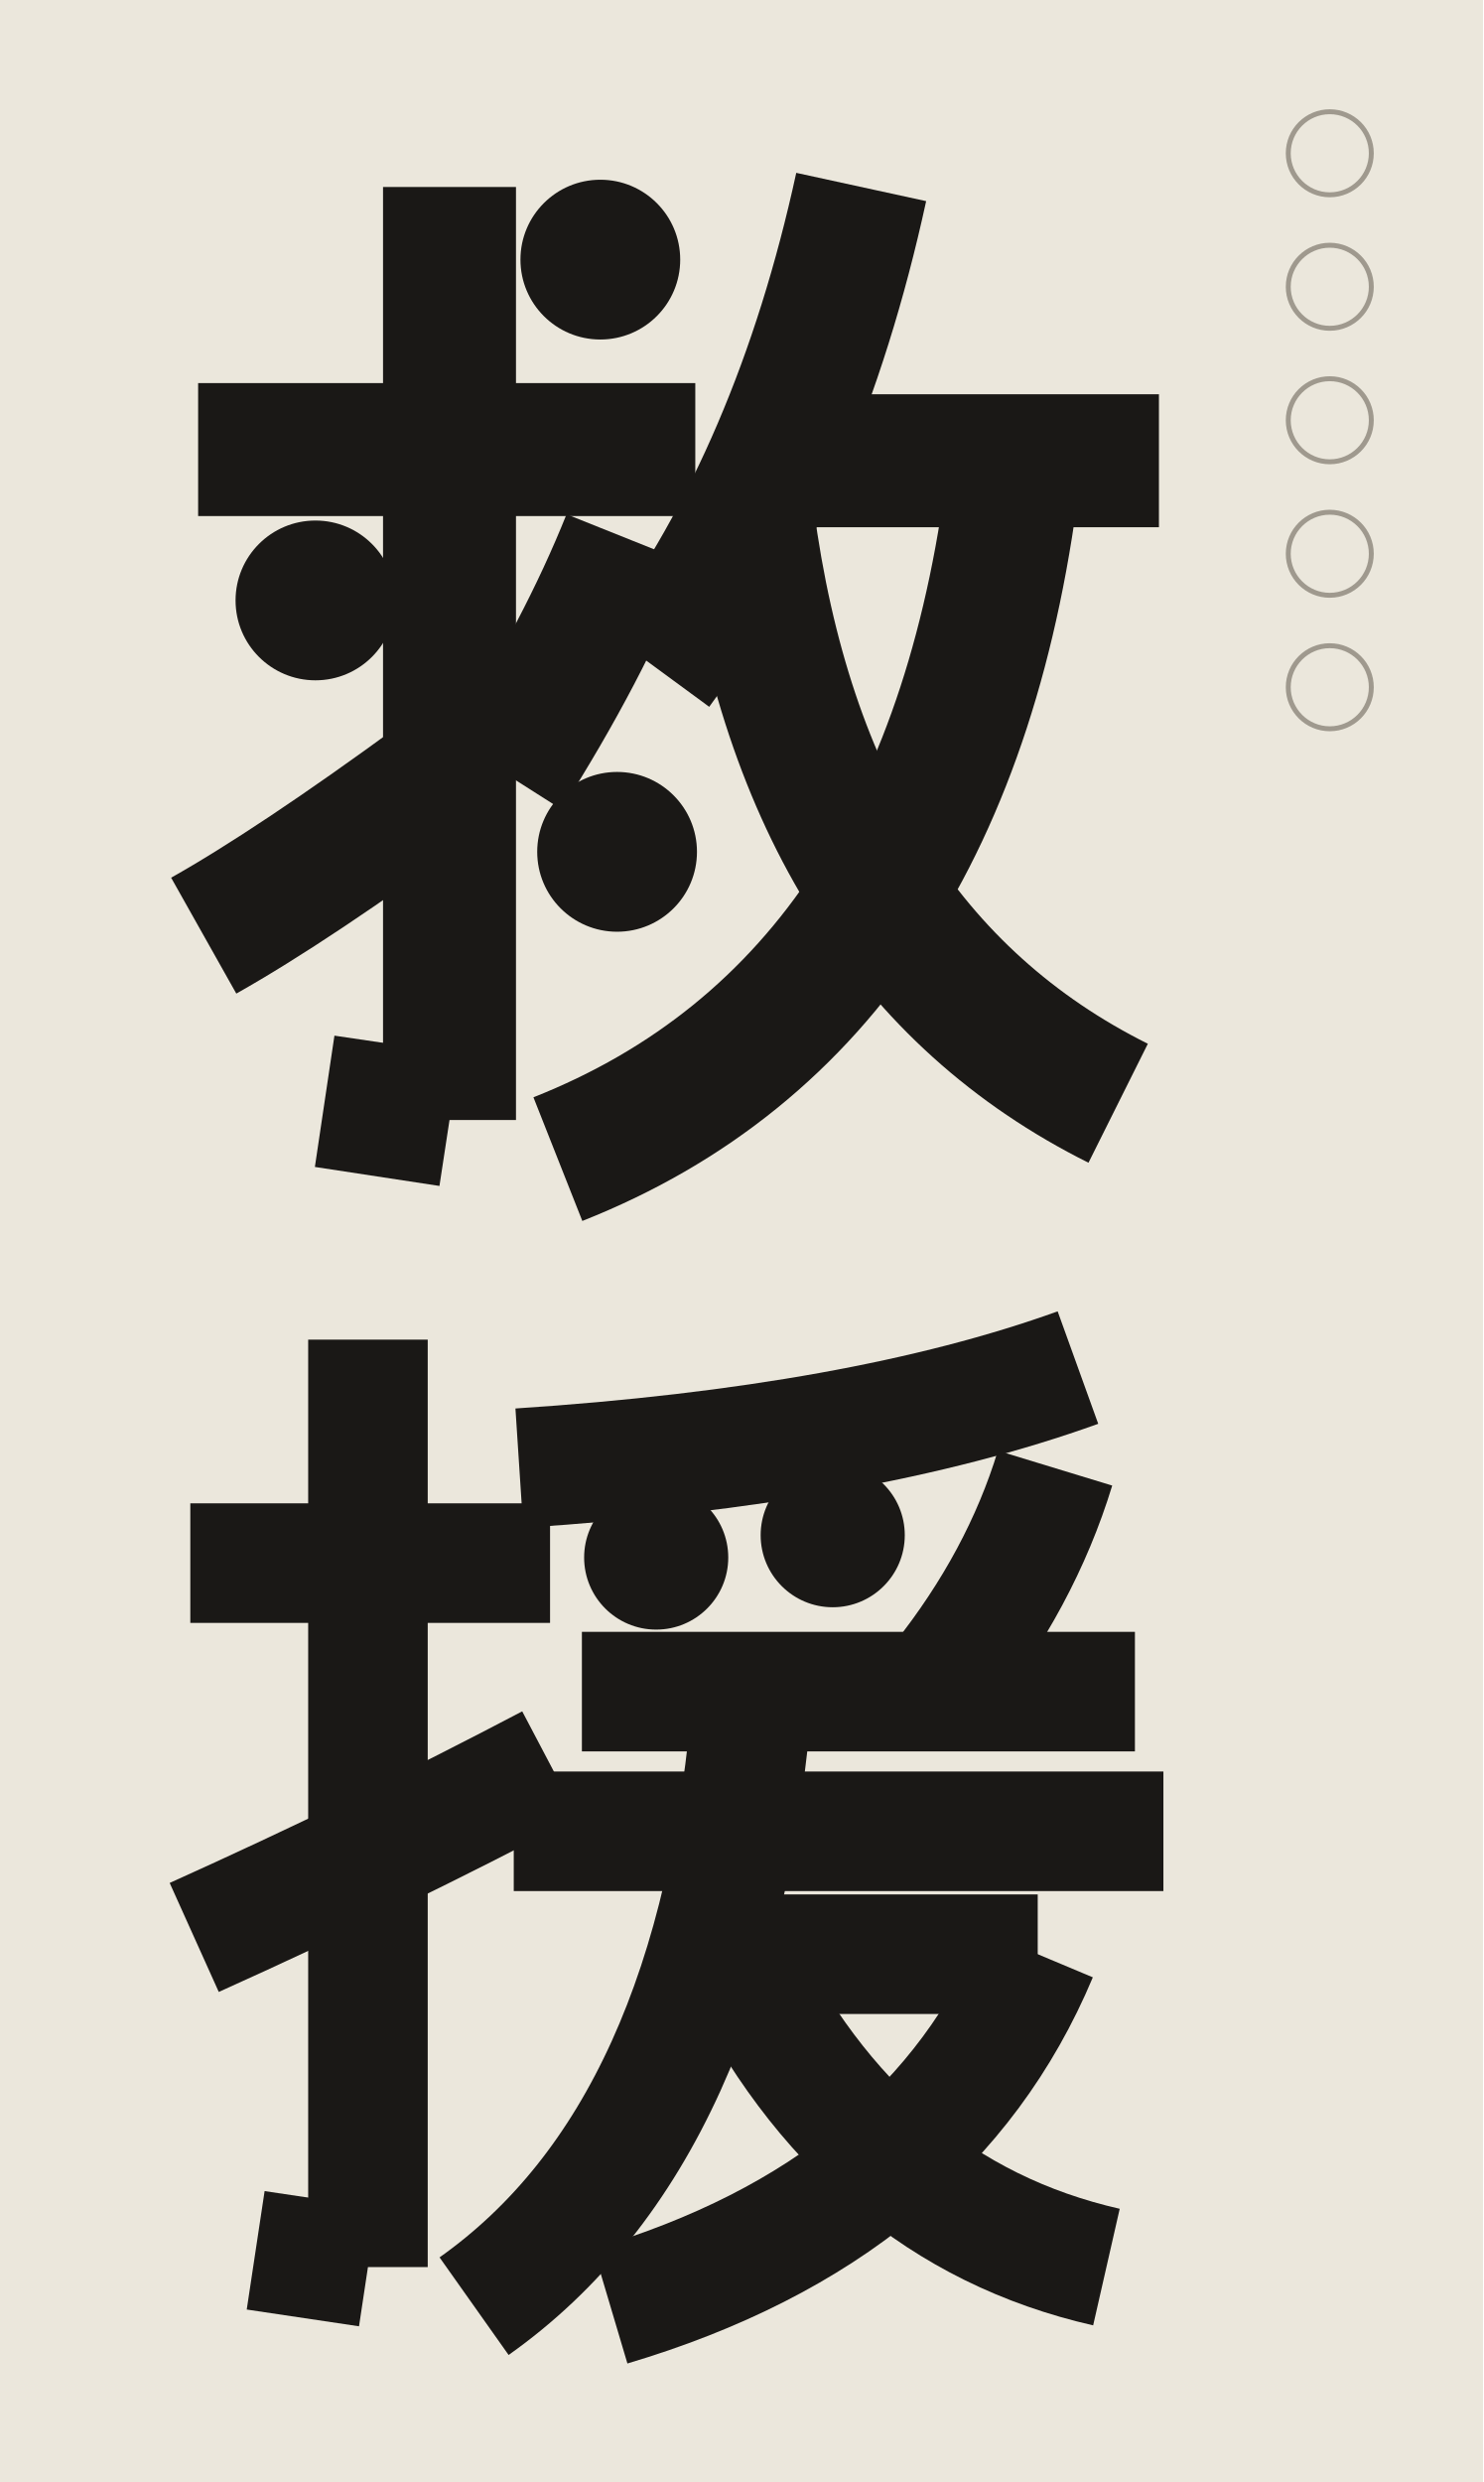
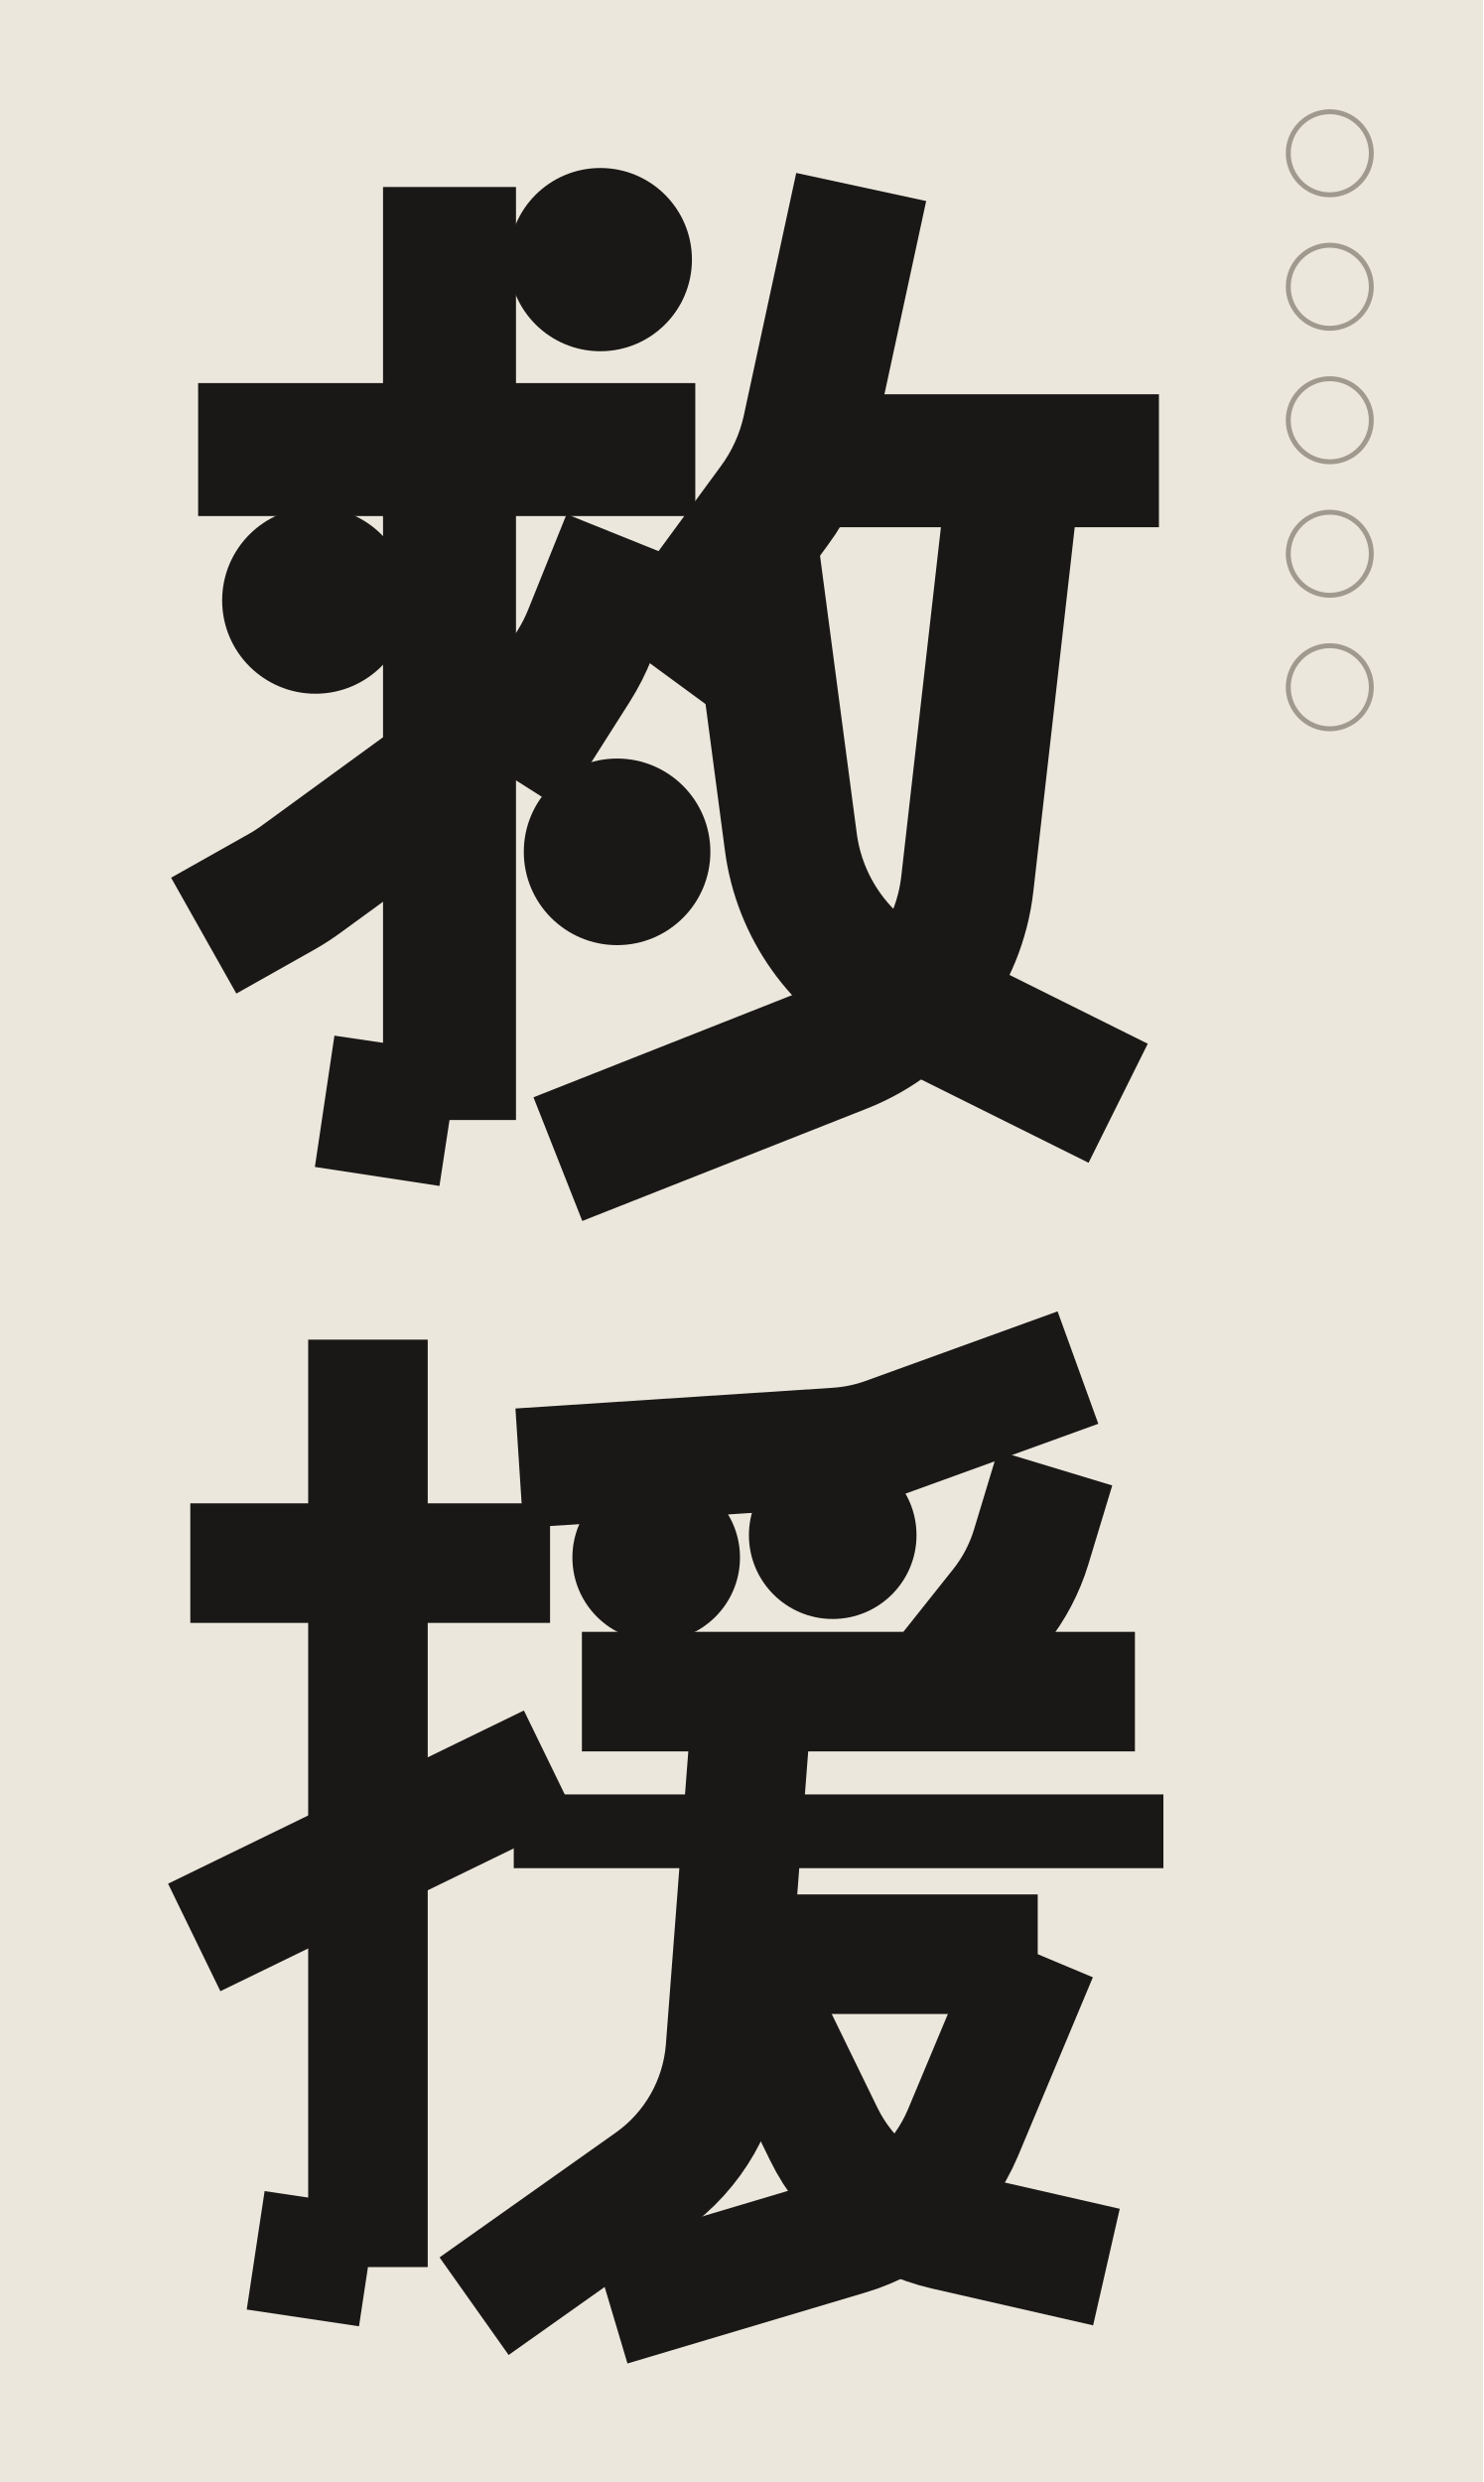
<svg xmlns="http://www.w3.org/2000/svg" viewBox="0 0 300 502" width="300" height="502">
  <rect width="300" height="502" fill="#ebe7dc" />
  <g transform="translate(22,22) scale(1.13)">
    <path d="M16,72.9L105,72.9L105,49.1L16,49.1Z" fill="#1a1816" />
    <path d="M49.1,14L49.1,181L72.9,181L72.9,14Z" fill="#1a1816" />
    <path d="M62.8,169.2L40.4,165.9L36.9,189.4L59.2,192.8Z" fill="#1a1816" />
-     <circle cx="37" cy="88" r="14.3" fill="#1a1816" />
-     <path d="M17,148Q33,139 59,120" fill="none" stroke="#1a1816" stroke-width="23.8" stroke-linecap="butt" stroke-linejoin="round" />
-     <path d="M93,77Q85,97 71,119" fill="none" stroke="#1a1816" stroke-width="23.8" stroke-linecap="butt" stroke-linejoin="round" />
-     <circle cx="91" cy="133" r="14.3" fill="#1a1816" />
-     <circle cx="88" cy="27" r="14.3" fill="#1a1816" />
-     <path d="M134.7,14Q123.6,65 97.9,100" fill="none" stroke="#1a1816" stroke-width="23.8" stroke-linecap="butt" stroke-linejoin="round" />
+     <circle cx="37" cy="88" r="16.7" fill="#1a1816" />
+     <path d="M17,148L31.2,140A35.7,35.7 0 0 0 34.7,137.7L59,120" fill="none" stroke="#1a1816" stroke-width="23.8" stroke-linecap="butt" stroke-linejoin="round" />
+     <path d="M93,77L86.2,93.9A35.7,35.7 0 0 1 83.2,99.8L71,119" fill="none" stroke="#1a1816" stroke-width="23.8" stroke-linecap="butt" stroke-linejoin="round" />
+     <circle cx="91" cy="133" r="16.7" fill="#1a1816" />
+     <circle cx="88" cy="27" r="16.4" fill="#1a1816" />
+     <path d="M134.7,14L125.3,57.5A35.7,35.7 0 0 1 119.1,71.1L97.9,100" fill="none" stroke="#1a1816" stroke-width="23.8" stroke-linecap="butt" stroke-linejoin="round" />
    <path d="M120,74.9L188,74.9L188,51.1L120,51.1Z" fill="#1a1816" />
-     <path d="M162.3,63Q151.2,160 80.4,188" fill="none" stroke="#1a1816" stroke-width="23.8" stroke-linecap="butt" stroke-linejoin="round" />
-     <path d="M114.4,73Q124.6,150 180.7,178" fill="none" stroke="#1a1816" stroke-width="23.8" stroke-linecap="butt" stroke-linejoin="round" />
+     <path d="M162.3,63L153.7,138.7A35.7,35.7 0 0 1 131.3,167.9L80.4,188" fill="none" stroke="#1a1816" stroke-width="23.8" stroke-linecap="butt" stroke-linejoin="round" />
+     <path d="M114.4,73L122.1,131.2A35.7,35.7 0 0 0 141.5,158.5L180.7,178" fill="none" stroke="#1a1816" stroke-width="23.8" stroke-linecap="butt" stroke-linejoin="round" />
  </g>
  <g transform="translate(22,254) scale(1.13)">
    <path d="M14.6,65.7L79,65.7L79,44.3L14.6,44.3Z" fill="#1a1816" />
    <path d="M35.7,15L35.7,181L57.1,181L57.1,15Z" fill="#1a1816" />
    <path d="M48,170.4L27.9,167.4L24.7,188.6L44.8,191.6Z" fill="#1a1816" />
-     <path d="M15.3,122Q48.6,107 79,91" fill="none" stroke="#1a1816" stroke-width="21.4" stroke-linecap="butt" stroke-linejoin="round" />
-     <path d="M173.5,20Q134.7,34 73.5,38" fill="none" stroke="#1a1816" stroke-width="21.4" stroke-linecap="butt" stroke-linejoin="round" />
-     <circle cx="98" cy="54" r="12.9" fill="#1a1816" />
-     <circle cx="129.6" cy="50" r="12.9" fill="#1a1816" />
-     <path d="M169.4,38Q163.3,58 149,76" fill="none" stroke="#1a1816" stroke-width="21.4" stroke-linecap="butt" stroke-linejoin="round" />
+     <path d="M15.3,122L79,91" fill="none" stroke="#1a1816" stroke-width="21.4" stroke-linecap="butt" stroke-linejoin="round" />
+     <path d="M173.5,20L139,32.5A32.1,32.1 0 0 1 130.2,34.3L73.5,38" fill="none" stroke="#1a1816" stroke-width="21.4" stroke-linecap="butt" stroke-linejoin="round" />
+     <circle cx="98" cy="54" r="15" fill="#1a1816" />
+     <circle cx="129.6" cy="50" r="15" fill="#1a1816" />
+     <path d="M169.4,38L165.1,52.2A32.1,32.1 0 0 1 159.5,62.8L149,76" fill="none" stroke="#1a1816" stroke-width="21.4" stroke-linecap="butt" stroke-linejoin="round" />
    <path d="M84.7,88.7L183.7,88.7L183.7,67.3L84.7,67.3Z" fill="#1a1816" />
-     <path d="M72.5,113.7L188.8,113.7L188.8,92.3L72.5,92.3Z" fill="#1a1816" />
-     <path d="M115.3,78Q109.2,157 65.4,188" fill="none" stroke="#1a1816" stroke-width="21.4" stroke-linecap="butt" stroke-linejoin="round" />
+     <path d="M72.5,109.6L188.8,109.6L188.8,96.4L72.5,96.4Z" fill="#1a1816" />
+     <path d="M115.3,78L110.4,142A32.1,32.1 0 0 1 96.9,165.7L65.4,188" fill="none" stroke="#1a1816" stroke-width="21.4" stroke-linecap="butt" stroke-linejoin="round" />
    <path d="M105.1,135.7L166.3,135.7L166.3,114.3L105.1,114.3Z" fill="#1a1816" />
-     <path d="M166.3,125Q147,171 89.8,188" fill="none" stroke="#1a1816" stroke-width="21.4" stroke-linecap="butt" stroke-linejoin="round" />
-     <path d="M112.3,125Q134.7,171 178.6,181" fill="none" stroke="#1a1816" stroke-width="21.4" stroke-linecap="butt" stroke-linejoin="round" />
+     <path d="M166.3,125L152.9,157A32.1,32.1 0 0 1 132.4,175.3L89.8,188" fill="none" stroke="#1a1816" stroke-width="21.4" stroke-linecap="butt" stroke-linejoin="round" />
+     <path d="M112.3,125L128,157.2A32.1,32.1 0 0 0 149.7,174.4L178.6,181" fill="none" stroke="#1a1816" stroke-width="21.4" stroke-linecap="butt" stroke-linejoin="round" />
  </g>
-   <circle cx="269" cy="31" r="8.4" fill="none" stroke="#6c665a" stroke-width="1" opacity="0.6" />
-   <circle cx="269" cy="58" r="8.4" fill="none" stroke="#6c665a" stroke-width="1" opacity="0.6" />
-   <circle cx="269" cy="85" r="8.4" fill="none" stroke="#6c665a" stroke-width="1" opacity="0.6" />
-   <circle cx="269" cy="112" r="8.4" fill="none" stroke="#6c665a" stroke-width="1" opacity="0.6" />
-   <circle cx="269" cy="139" r="8.4" fill="none" stroke="#6c665a" stroke-width="1" opacity="0.6" />
+   <circle cx="269" cy="31" r="8.4" fill="none" stroke="#6c665a" stroke-width="1" opacity=".6" />
+   <circle cx="269" cy="58" r="8.4" fill="none" stroke="#6c665a" stroke-width="1" opacity=".6" />
+   <circle cx="269" cy="85" r="8.4" fill="none" stroke="#6c665a" stroke-width="1" opacity=".6" />
+   <circle cx="269" cy="112" r="8.4" fill="none" stroke="#6c665a" stroke-width="1" opacity=".6" />
+   <circle cx="269" cy="139" r="8.4" fill="none" stroke="#6c665a" stroke-width="1" opacity=".6" />
</svg>
